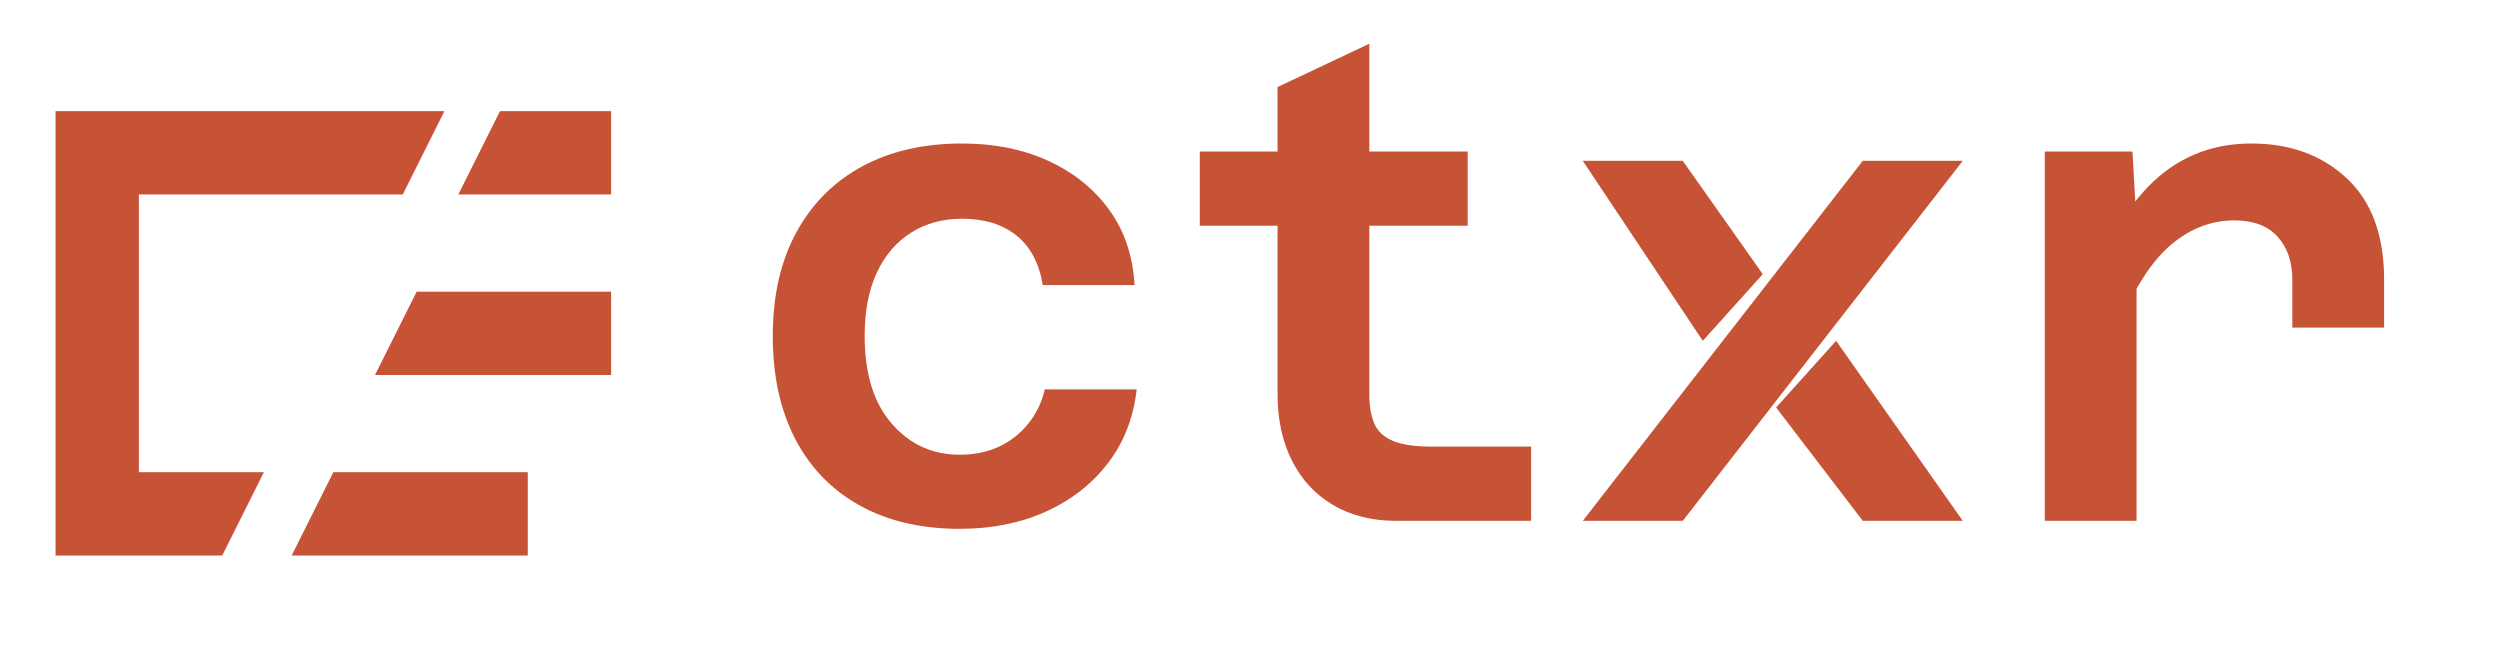
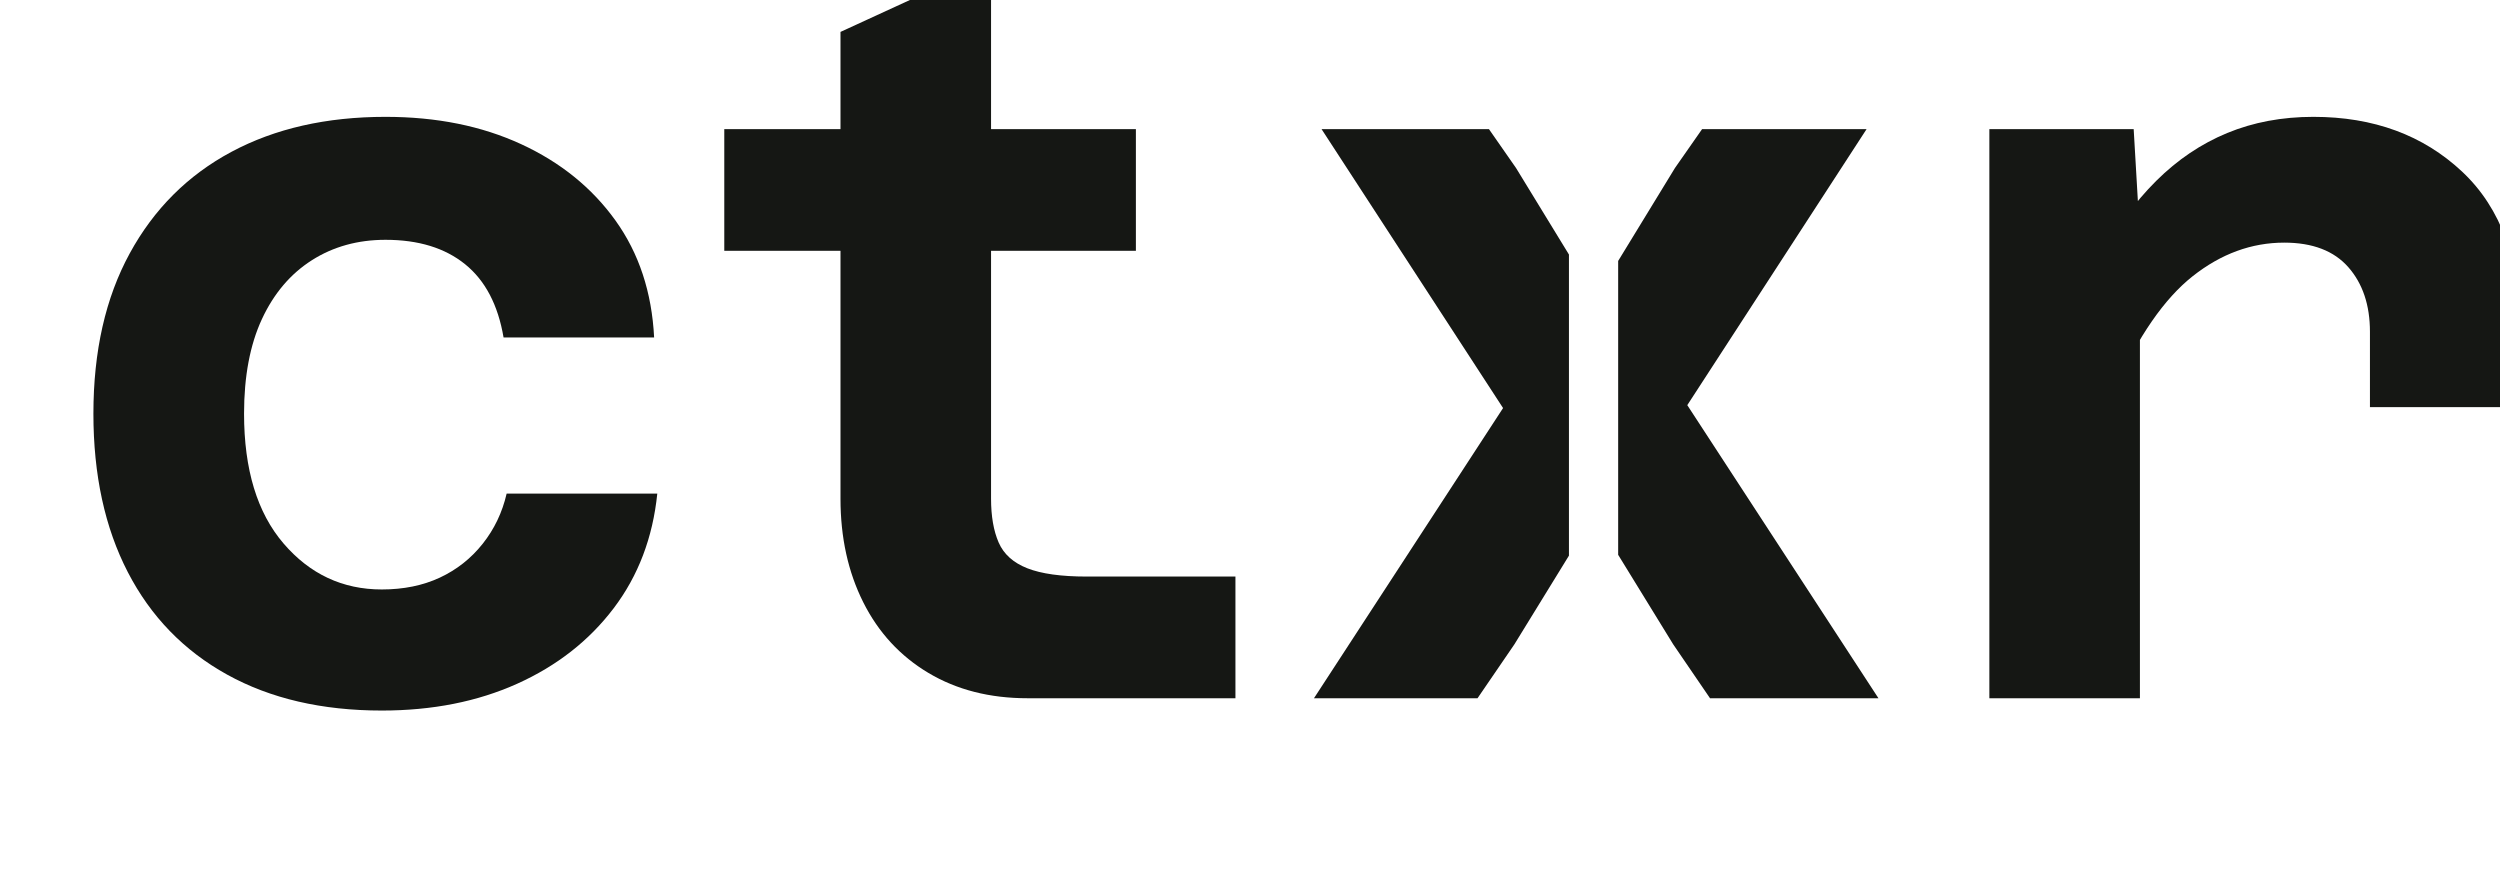
- <svg xmlns="http://www.w3.org/2000/svg" width="360" height="96" viewBox="0 0 360 96" role="img" aria-label="ctxr: context from video, for agents">
-   <path fill="#C65336" transform="translate(0 0) scale(1.0)" d="M8 16H64L58 28H20V68H38L32 80H8Z M72 16H88V28H66Z M60 42H88V54H54Z M48 68H76V80H42Z" />
-   <g transform="translate(106 75) scale(0.96)">
-     <g aria-label="c" fill="#C65336" transform="translate(0 0) scale(0.1 -0.1)">
-       <path transform="translate(0 0)" d="M335.5 -12Q248.5 -12 185.333 23.083Q122.167 58.167 88.583 123.0Q55 187.833 55 277Q55 367.833 90.333 432.667Q125.667 497.5 189.25 531.75Q252.833 566 338.833 566Q411.833 566 468.75 539.75Q525.667 513.5 559.833 466.25Q594 419 597.667 353.667H460Q451.833 403 420.417 428.083Q389 453.167 338.833 453.167Q295.667 453.167 262.583 432.333Q229.5 411.5 211.167 372.5Q192.833 333.5 192.833 277Q192.833 192.667 233.333 145.917Q273.833 99.167 335.5 99.167Q368.167 99.167 394.167 111.25Q420.167 123.333 438.25 145.75Q456.333 168.167 463 197.167H600.833Q593.667 133.333 557.75 86.5Q521.833 39.667 464.667 13.833Q407.5 -12 335.5 -12Z" />
-     </g>
-     <g aria-label="t" fill="#C65336" transform="translate(62 0) scale(0.1 -0.1)">
-       <path transform="translate(0 0)" d="M370 0Q315.5 0 275.25 23.833Q235 47.667 213.583 90.667Q192.167 133.667 192.167 189.333V650.667L329.833 715.667V189.333Q329.833 163.833 337.167 146.25Q344.5 128.667 365.083 120Q385.667 111.333 423.5 111.333H572.5V0ZM75.5 442.667V554H477.333V442.667Z" />
-     </g>
-     <g fill="#C65336" transform="translate(127 0)">
-       <path d="M0 -54H15L27 -37L18 -27Z M29 -17L38 -27L57 0H42Z M42 -54H57L15 0H0Z" />
-     </g>
-     <g aria-label="r" fill="#C65336" transform="translate(188 0) scale(0.1 -0.1)">
-       <path transform="translate(0 0)" d="M454.333 289.833V361.833Q454.333 401.667 432.25 426.167Q410.167 450.667 367.167 450.667Q316.5 450.667 273.583 415.167Q230.667 379.667 197 298.667L181.5 420Q206.167 468.167 237.417 500.583Q268.667 533 307.5 549.5Q346.333 566 393 566Q480 566 536.0 513.75Q592 461.5 592 361.833V289.833ZM83 0V554H214.5L220.667 445.667V0Z" />
-     </g>
+ <svg xmlns="http://www.w3.org/2000/svg" width="512" height="180" viewBox="0 0 512 180" role="img" aria-label="ctxr">
+   <g aria-label="ctxr" fill="#151714" transform="translate(8 143) scale(0.21 -0.21)">
+     <path transform="translate(0 0)" d="M334.25 -12Q246.75 -12 183.417 23.042Q120.083 58.083 86.542 123.0Q53 187.917 53 277.5Q53 368.917 88.417 433.833Q123.833 498.75 187.625 532.875Q251.417 567 337.917 567Q412.417 567 470.125 540.375Q527.833 513.75 562.167 465.875Q596.5 418 599.833 351.833H453Q444.917 399.5 415.458 423.292Q386 447.083 337.917 447.083Q297.333 447.083 266.042 427.167Q234.75 407.25 217.333 369.75Q199.917 332.25 199.917 277.5Q199.917 195.833 238.417 150.958Q276.917 106.083 334.25 106.083Q366.083 106.083 390.833 117.625Q415.583 129.167 432.625 150.625Q449.667 172.083 456 199.583H602.917Q596.333 135.167 560.375 87.75Q524.417 40.333 466.333 14.167Q408.25 -12 334.25 -12Z" />
+     <path transform="translate(594 0)" d="M370 0Q314.75 0 273.375 24.667Q232 49.333 209.792 93.583Q187.583 137.833 187.583 194.667V649.833L334.417 717.333V194.667Q334.417 168.917 341.833 151.875Q349.25 134.833 369.792 126.75Q390.333 118.667 427.75 118.667H572.75V0ZM74.25 436.333V555H475.667V436.333Z" />
+     <path transform="translate(1194 0)" d="M298.000 139.074L244.750 52.500L208.833 0.000L49.333 0.000L233.750 283.000L56.750 555.000L220.000 555.000L246.417 517.083L298.000 432.720ZM413.417 285.833L599.833 0.000L435.583 0.000L399.667 52.583L346.000 139.871L346.000 426.473L401.417 517.167L427.833 555.000L588.250 555.000Z" />
+     <path transform="translate(1824 0)" d="M449.167 283.917V357.417Q449.167 396.333 428.125 420.333Q407.083 444.333 365.583 444.333Q317.75 444.333 276.292 411.583Q234.833 378.833 200 301.333L184.25 427.5Q209.583 473.583 240.708 504.542Q271.833 535.5 310.0 551.25Q348.167 567 394 567Q482 567 539.0 513.625Q596 460.25 596 357.417V283.917ZM78 0V555H218.75L224.833 450.833V0Z" />
  </g>
</svg>
